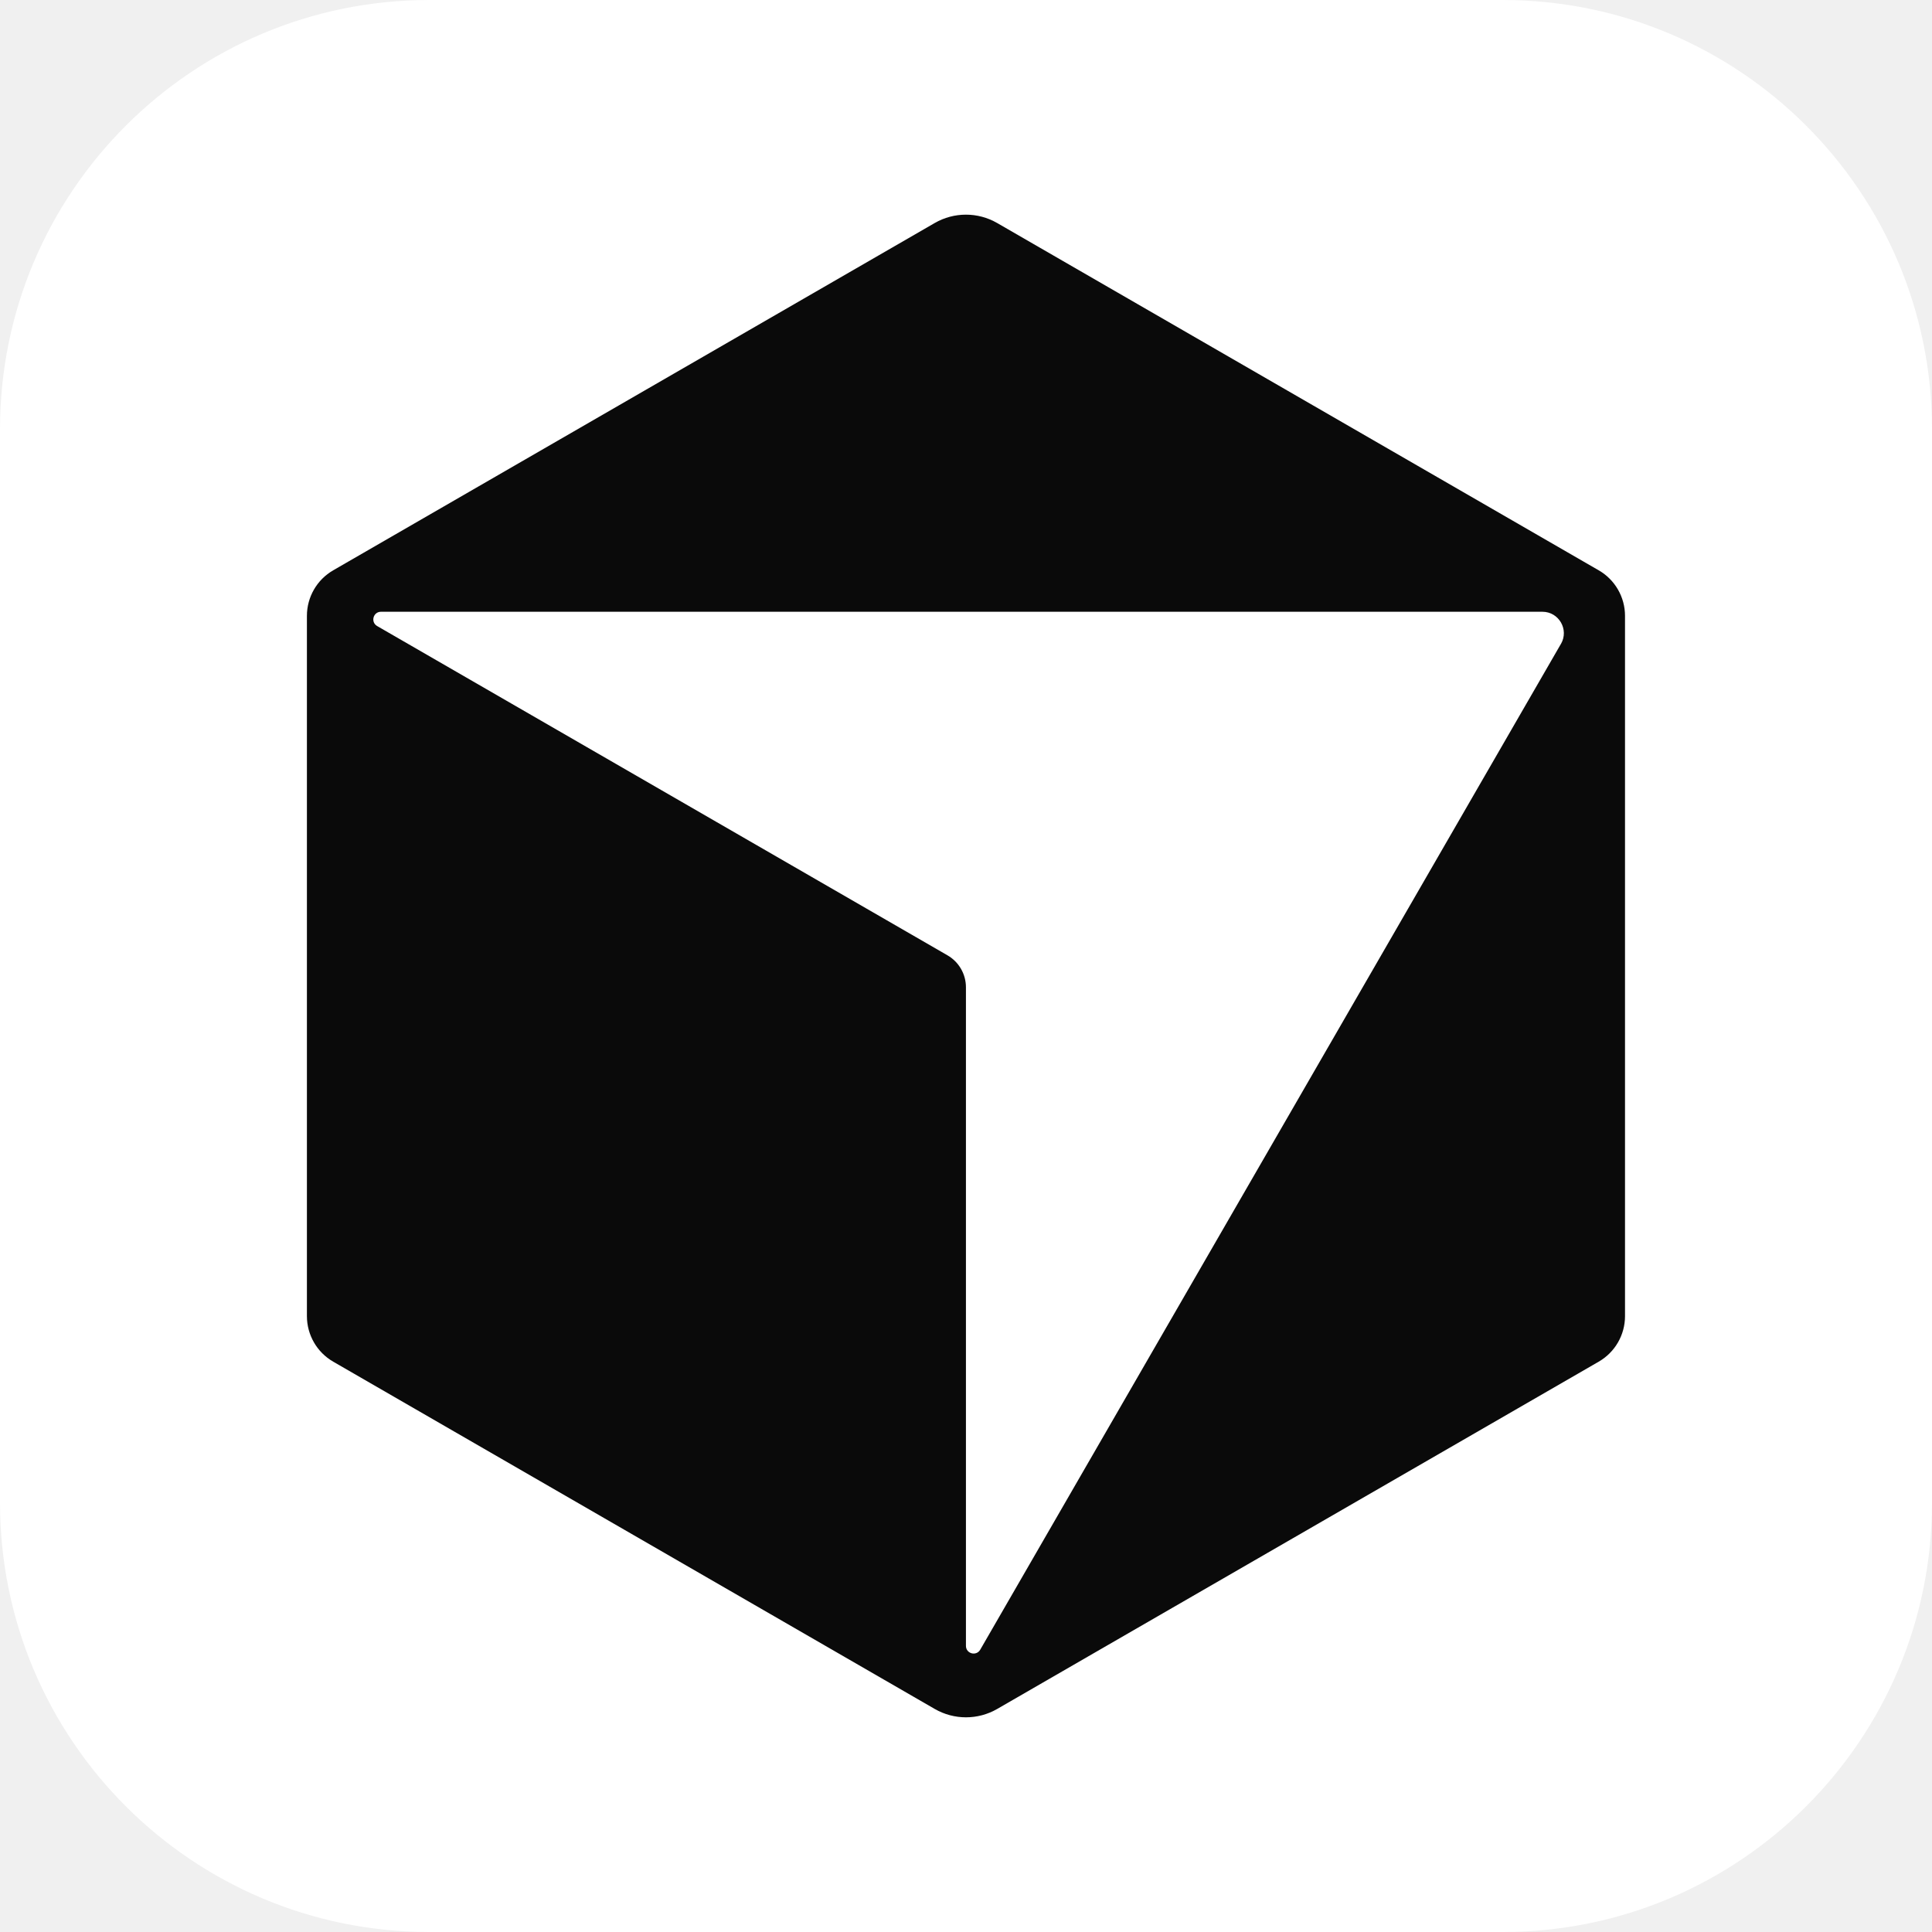
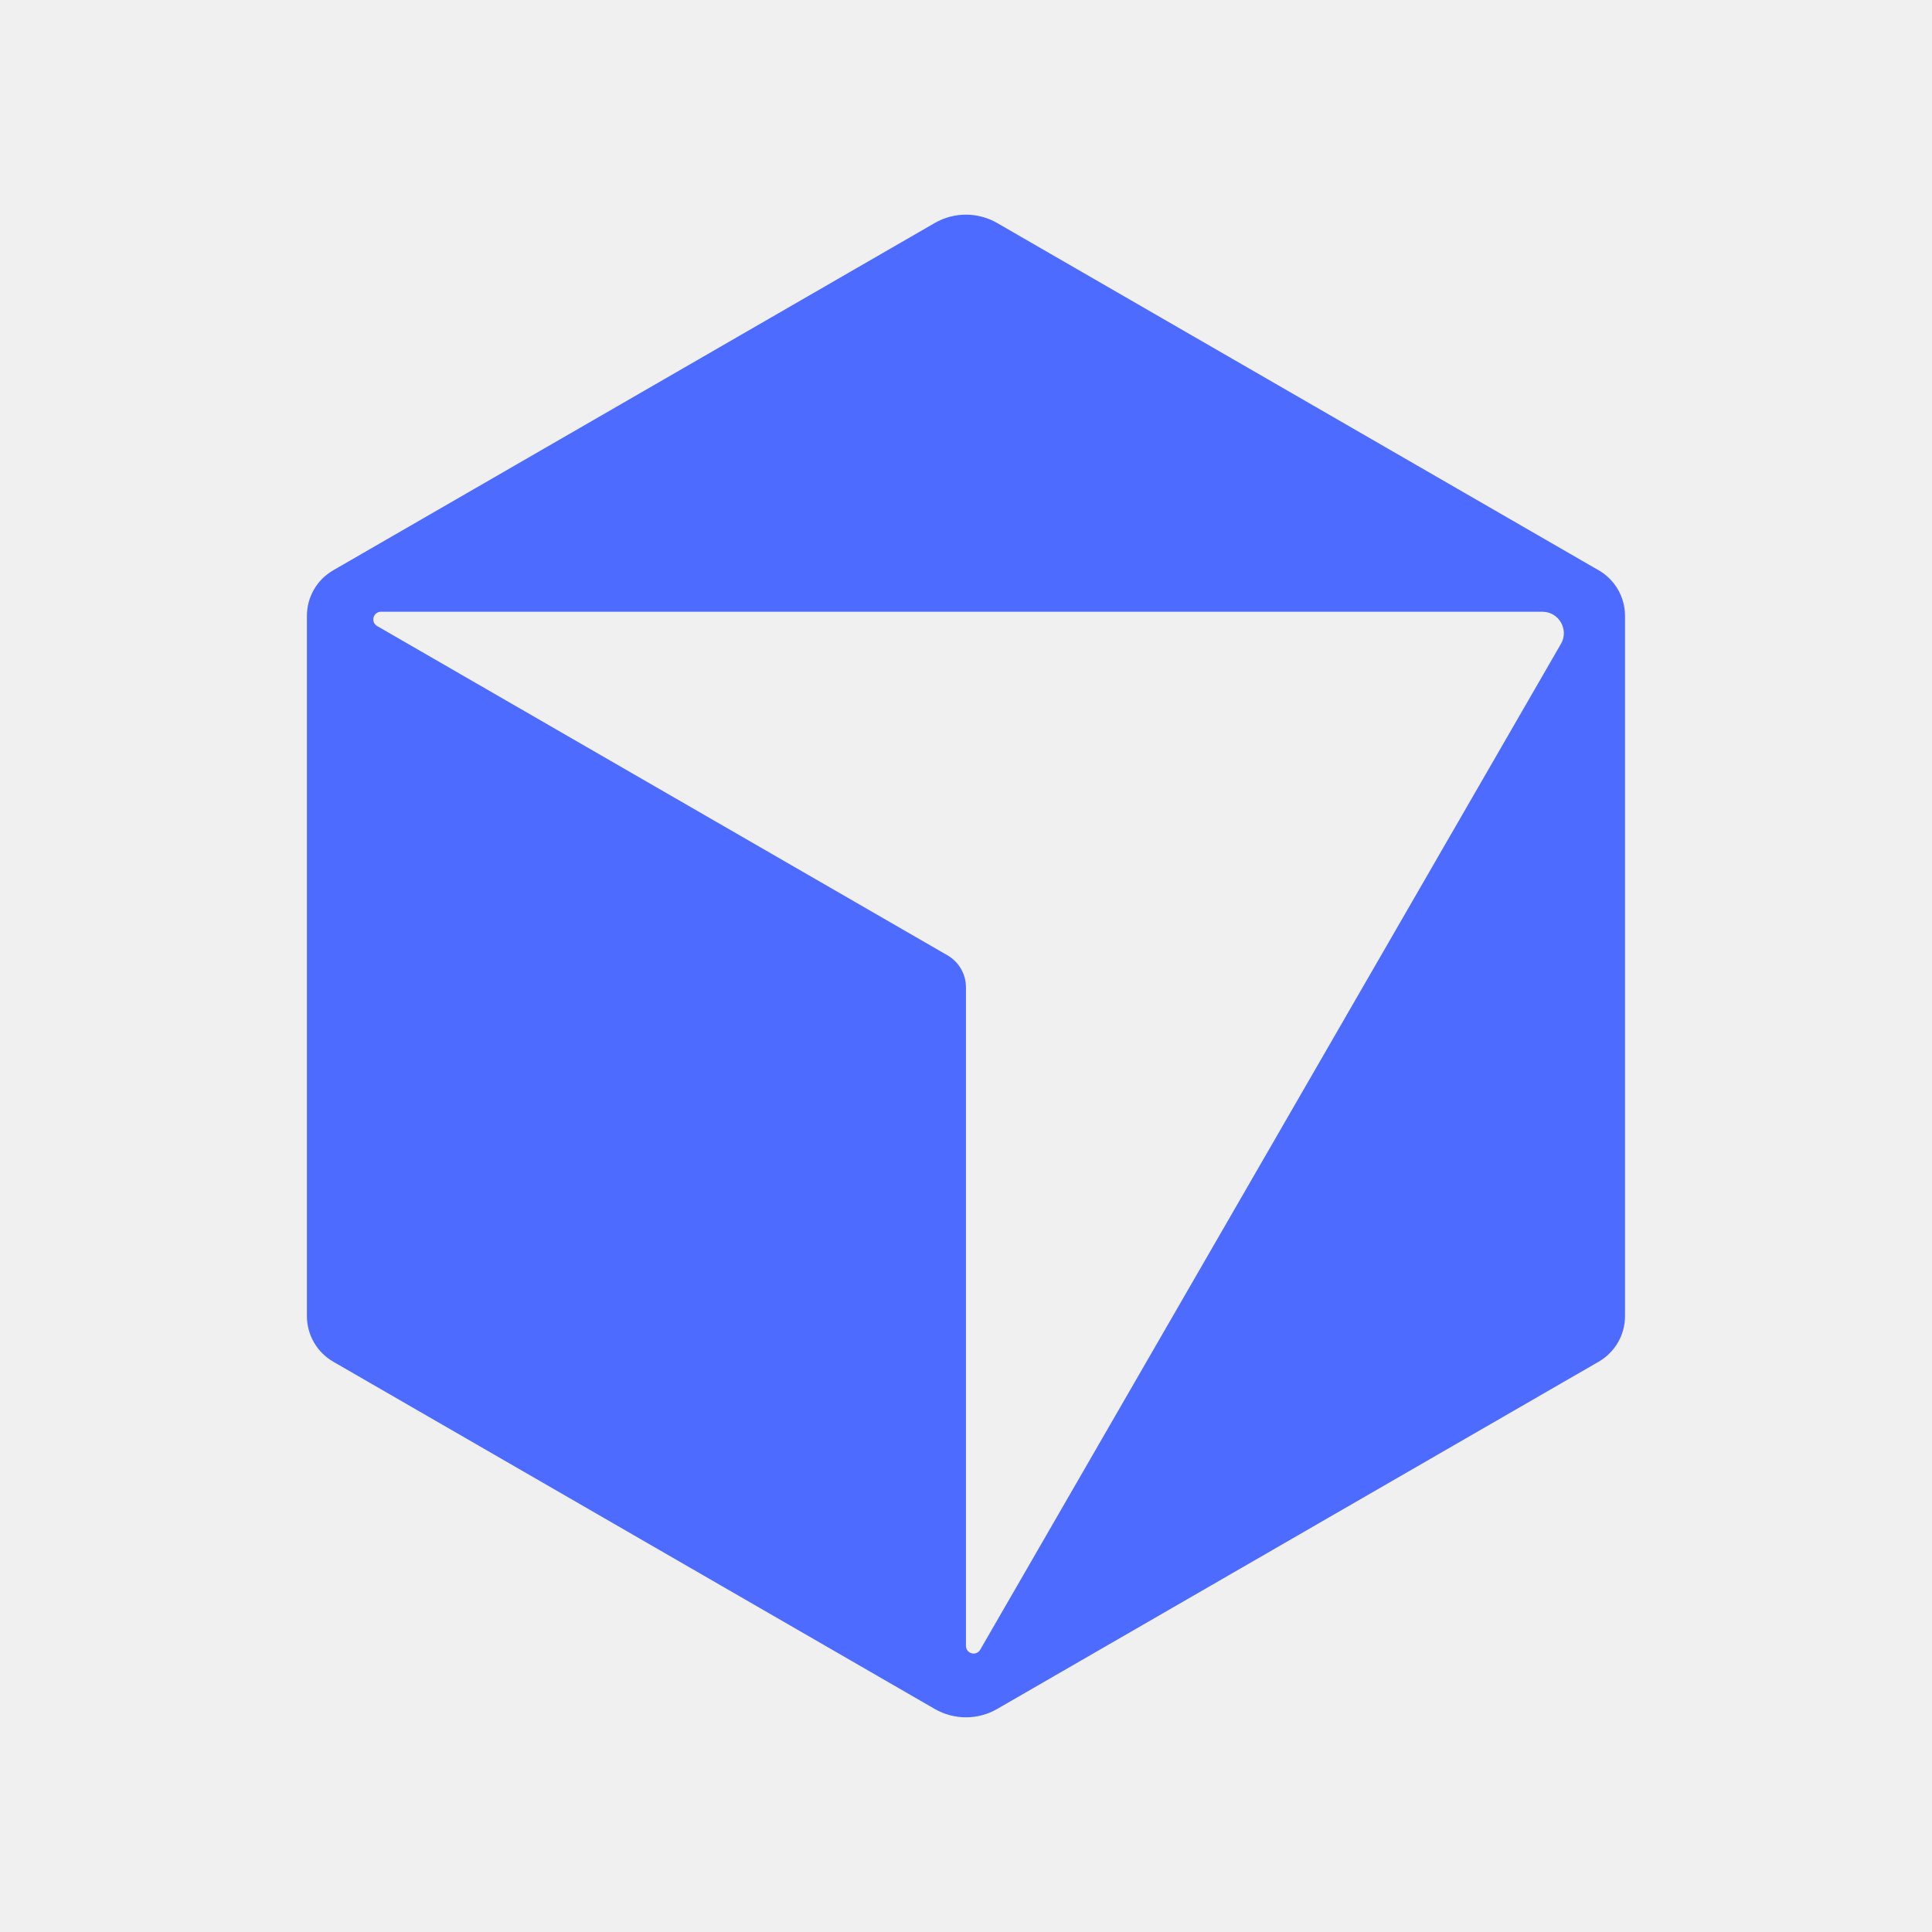
<svg xmlns="http://www.w3.org/2000/svg" width="36" height="36" viewBox="0 0 36 36" role="img" aria-label="Cursor">
-   <rect width="36" height="36" rx="8" fill="#ffffff" />
  <g transform="translate(5.719 4) scale(0.054289) translate(-23 -15)">
-     <path fill="#0a0a0a" d="m466.383 137.073-206.469-119.203c-6.63-3.829-14.811-3.829-21.441 0l-206.459 119.203c-5.573 3.218-9.014 9.169-9.014 15.615v240.375c0 6.436 3.441 12.397 9.014 15.615l206.469 119.203c6.63 3.829 14.811 3.829 21.441 0l206.468-119.203c5.574-3.218 9.015-9.17 9.015-15.615v-240.375c0-6.436-3.441-12.397-9.015-15.615zm-12.969 25.25-199.316 345.223c-1.347 2.326-4.904 1.376-4.904-1.319v-226.048c0-4.517-2.414-8.695-6.33-10.963l-195.758-113.019c-2.326-1.347-1.376-4.905 1.318-4.905h398.63c5.661 0 9.199 6.136 6.368 11.041h-.009z" />
+     <path fill="#4D6BFE" d="m466.383 137.073-206.469-119.203c-6.63-3.829-14.811-3.829-21.441 0l-206.459 119.203c-5.573 3.218-9.014 9.169-9.014 15.615v240.375c0 6.436 3.441 12.397 9.014 15.615l206.469 119.203c6.63 3.829 14.811 3.829 21.441 0l206.468-119.203c5.574-3.218 9.015-9.17 9.015-15.615v-240.375c0-6.436-3.441-12.397-9.015-15.615zm-12.969 25.25-199.316 345.223c-1.347 2.326-4.904 1.376-4.904-1.319v-226.048c0-4.517-2.414-8.695-6.33-10.963l-195.758-113.019c-2.326-1.347-1.376-4.905 1.318-4.905h398.63c5.661 0 9.199 6.136 6.368 11.041h-.009z" />
  </g>
</svg>
